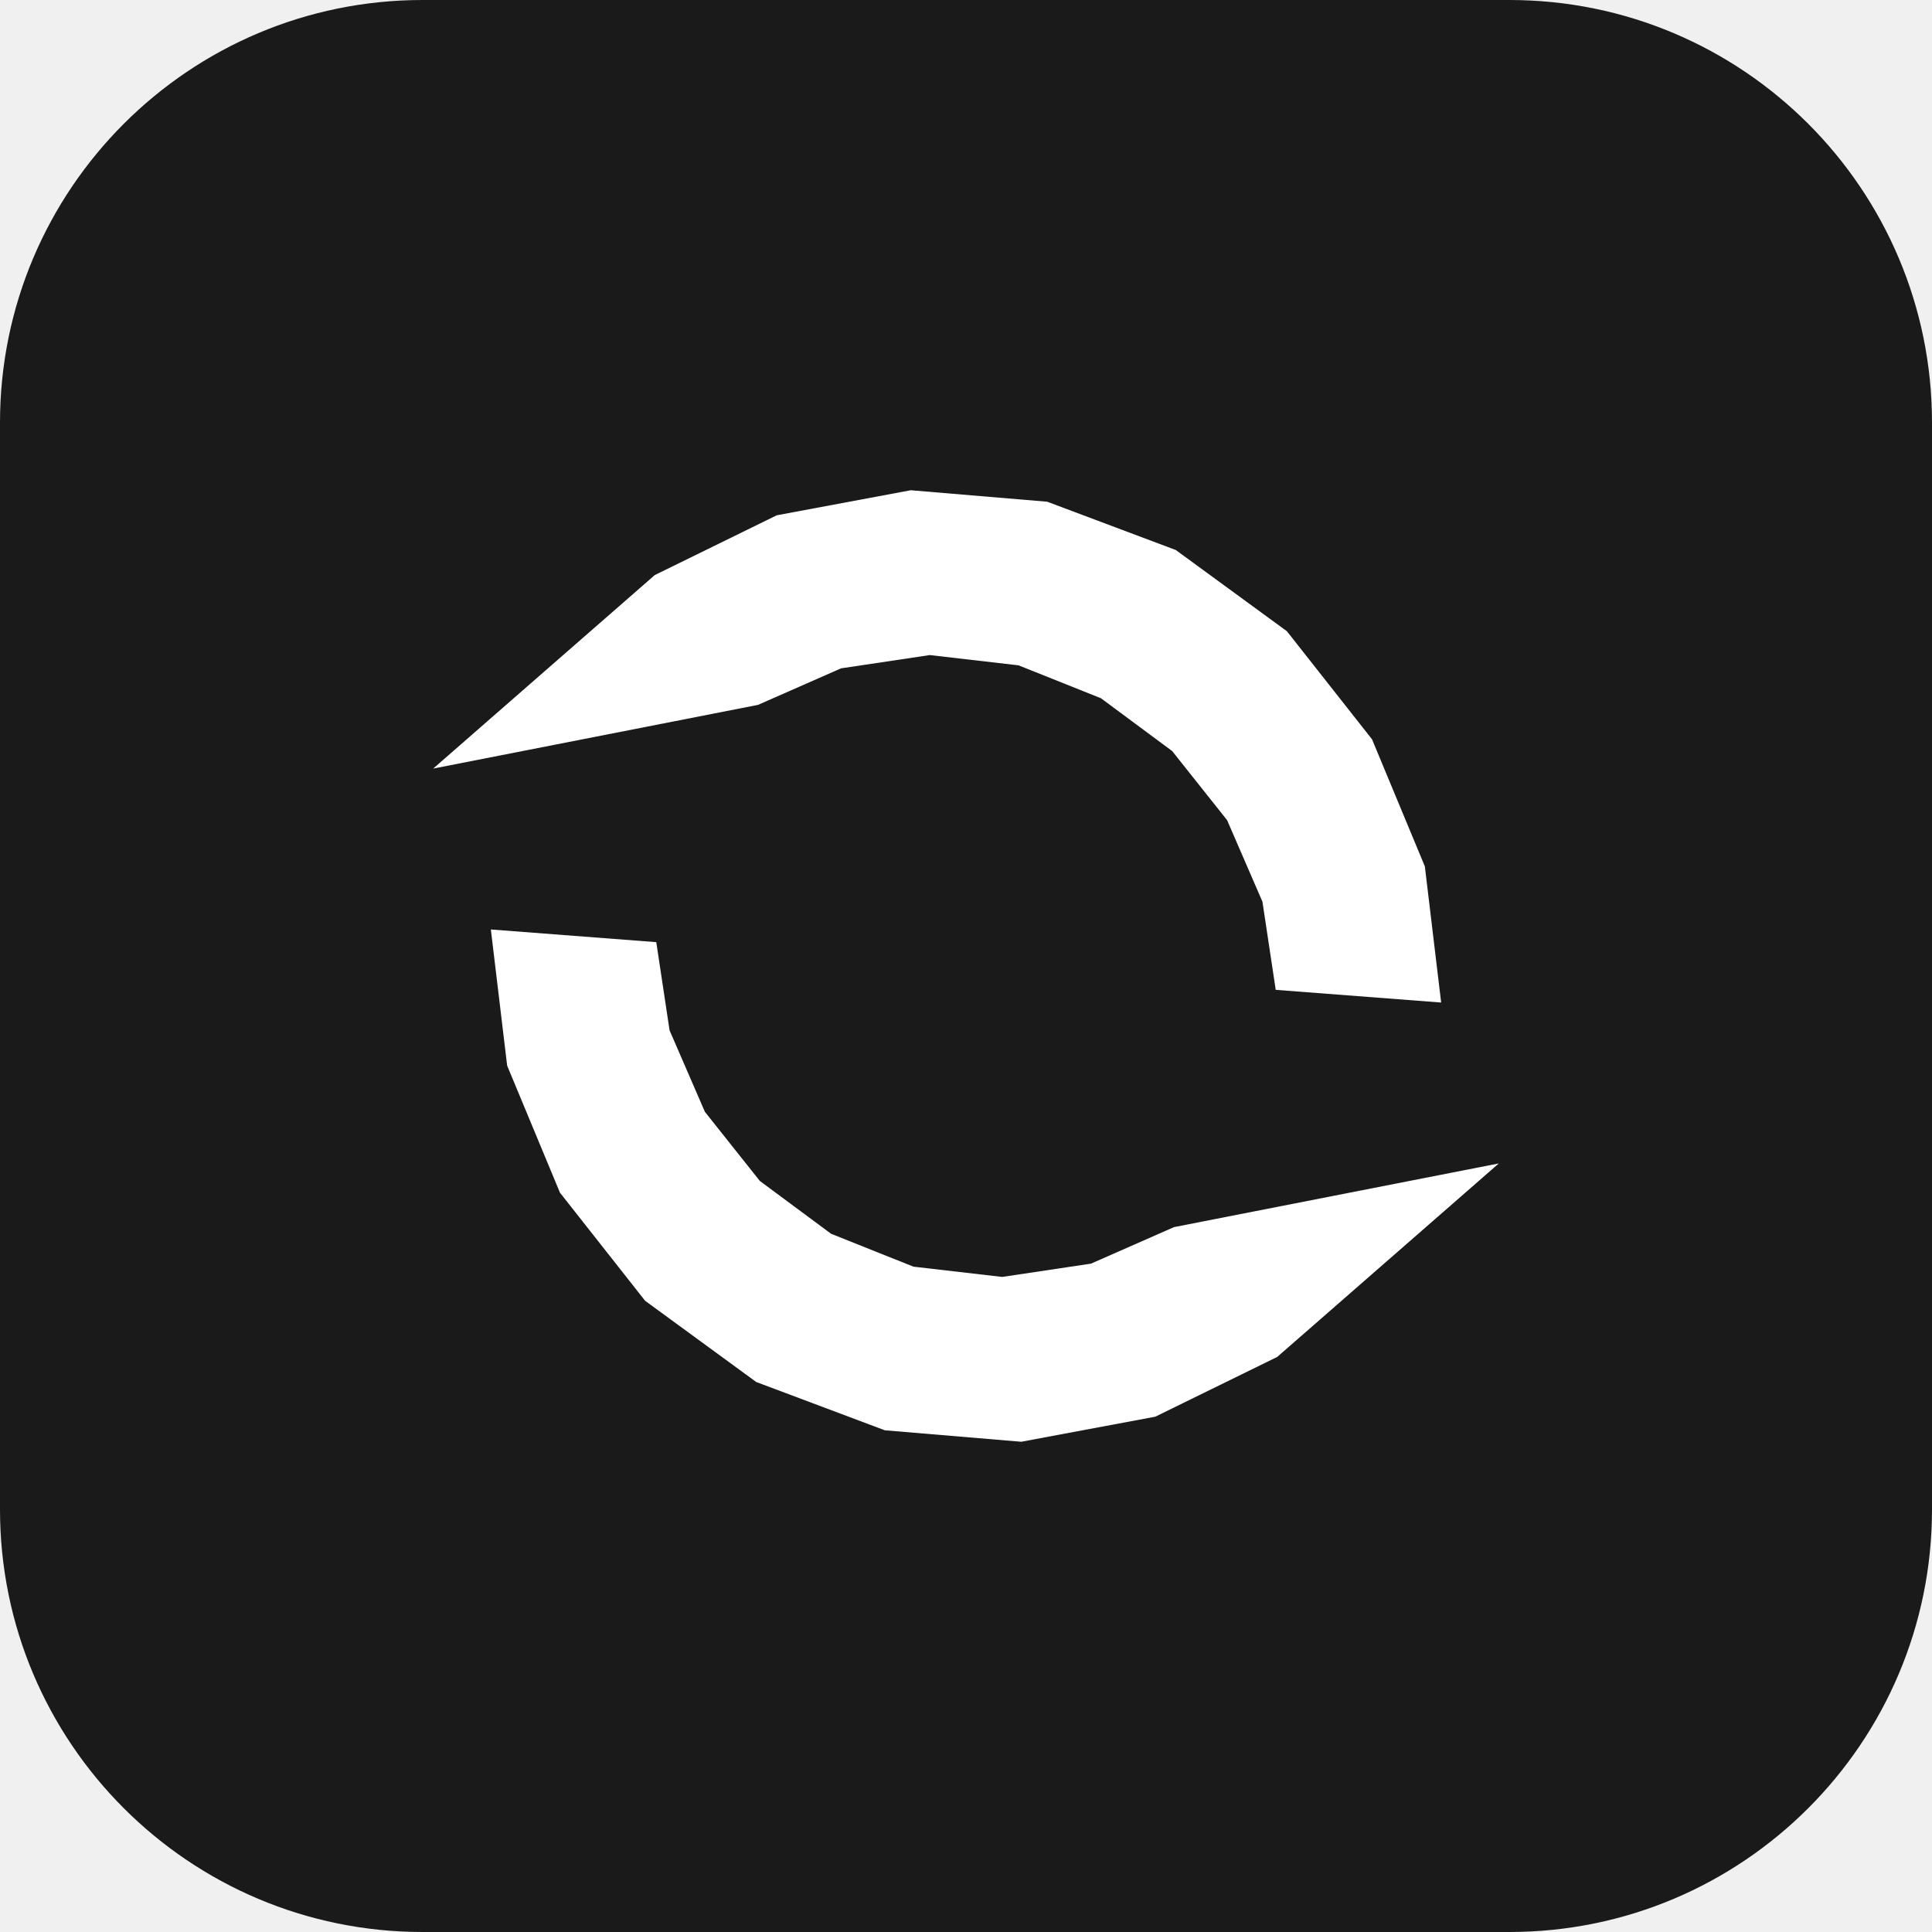
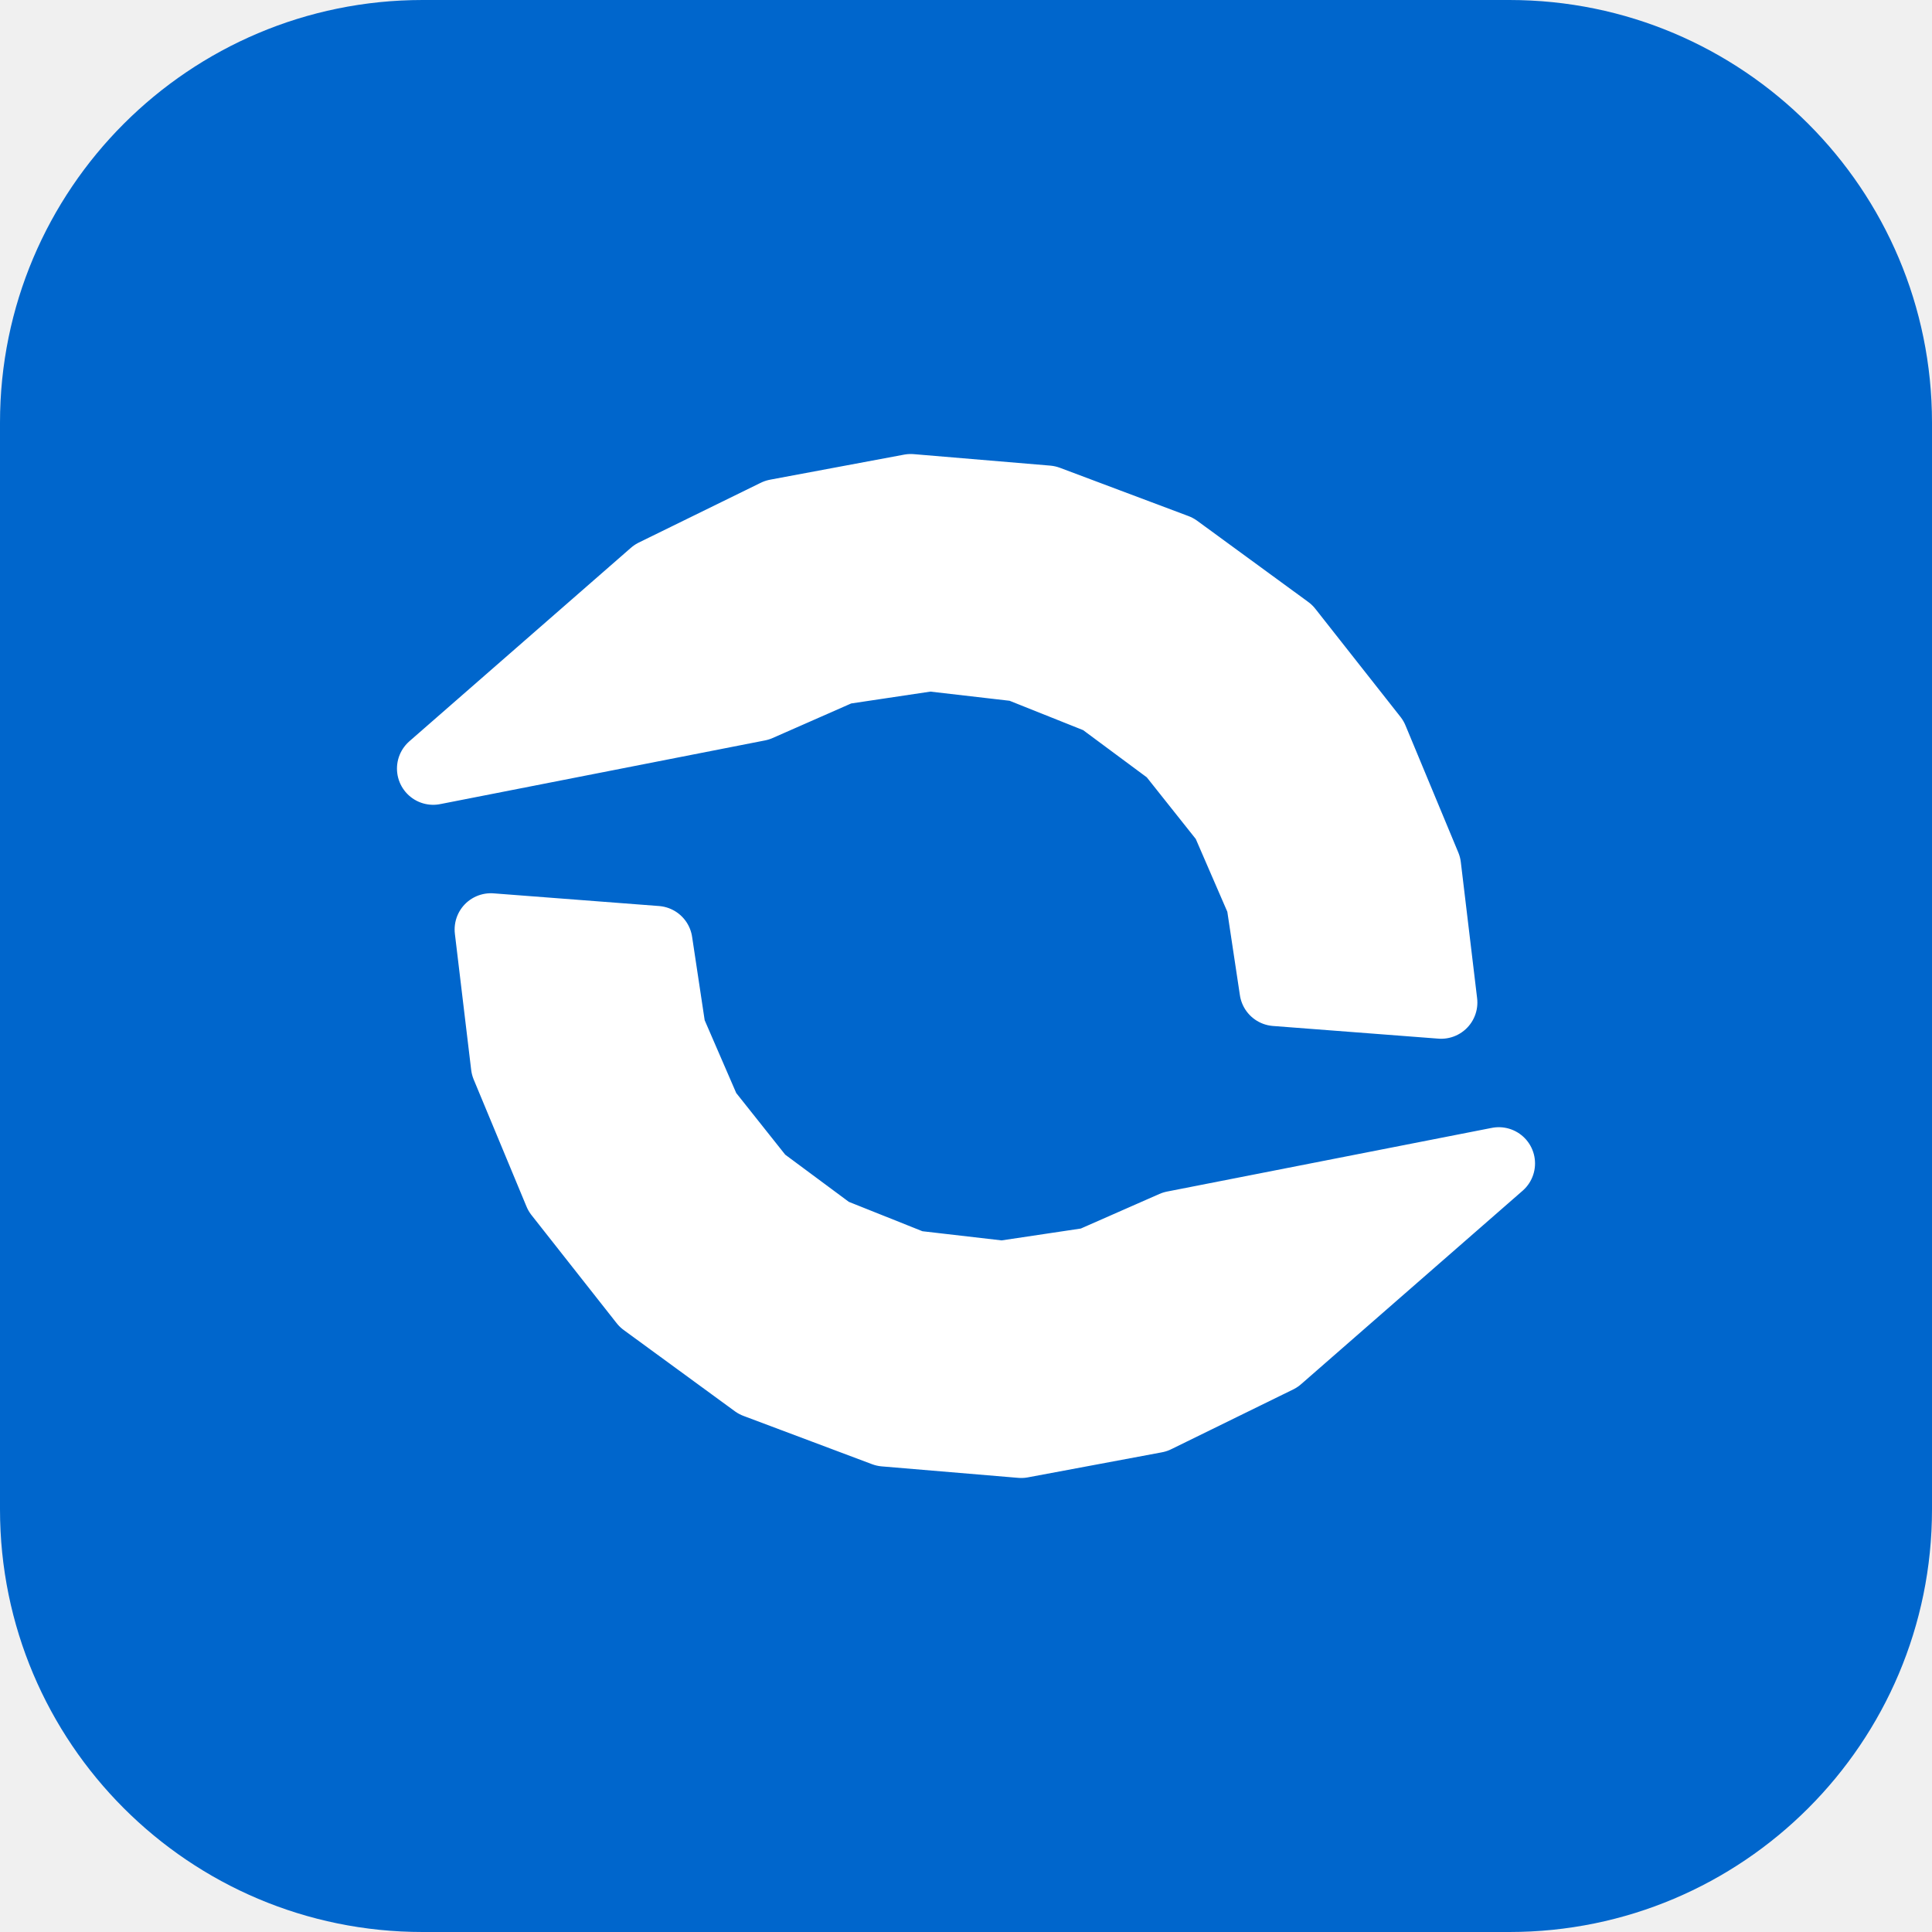
<svg xmlns="http://www.w3.org/2000/svg" viewBox="0 0 64 64">
-   <rect width="64" height="64" rx="14" fill="#1a1a1a" />
-   <g fill="#ffffff">
+   <rect width="64" height="64" rx="14" fill="#0066cc" />
+   <g fill="#ffffff" stroke="#ffffff" stroke-width="2.4" stroke-linejoin="round">
    <path d="M 47.74 33.21 L 47.20 28.70 L 45.45 24.49 L 42.63 20.91 L 38.95 18.22 L 34.69 16.62 L 30.17 16.24 L 25.73 17.07 L 21.69 19.05 L 14.35 25.46 L 25.11 23.35 L 27.86 22.14 L 30.80 21.70 L 33.74 22.04 L 36.47 23.13 L 38.83 24.88 L 40.65 27.17 L 41.82 29.87 L 42.26 32.79 Z" />
    <path d="M 16.26 30.79 L 16.80 35.30 L 18.55 39.51 L 21.37 43.09 L 25.05 45.78 L 29.31 47.38 L 33.83 47.76 L 38.27 46.93 L 42.31 44.95 L 49.65 38.54 L 38.89 40.65 L 36.14 41.86 L 33.20 42.30 L 30.26 41.96 L 27.53 40.87 L 25.17 39.12 L 23.35 36.83 L 22.18 34.13 L 21.74 31.21 Z" />
  </g>
</svg>
